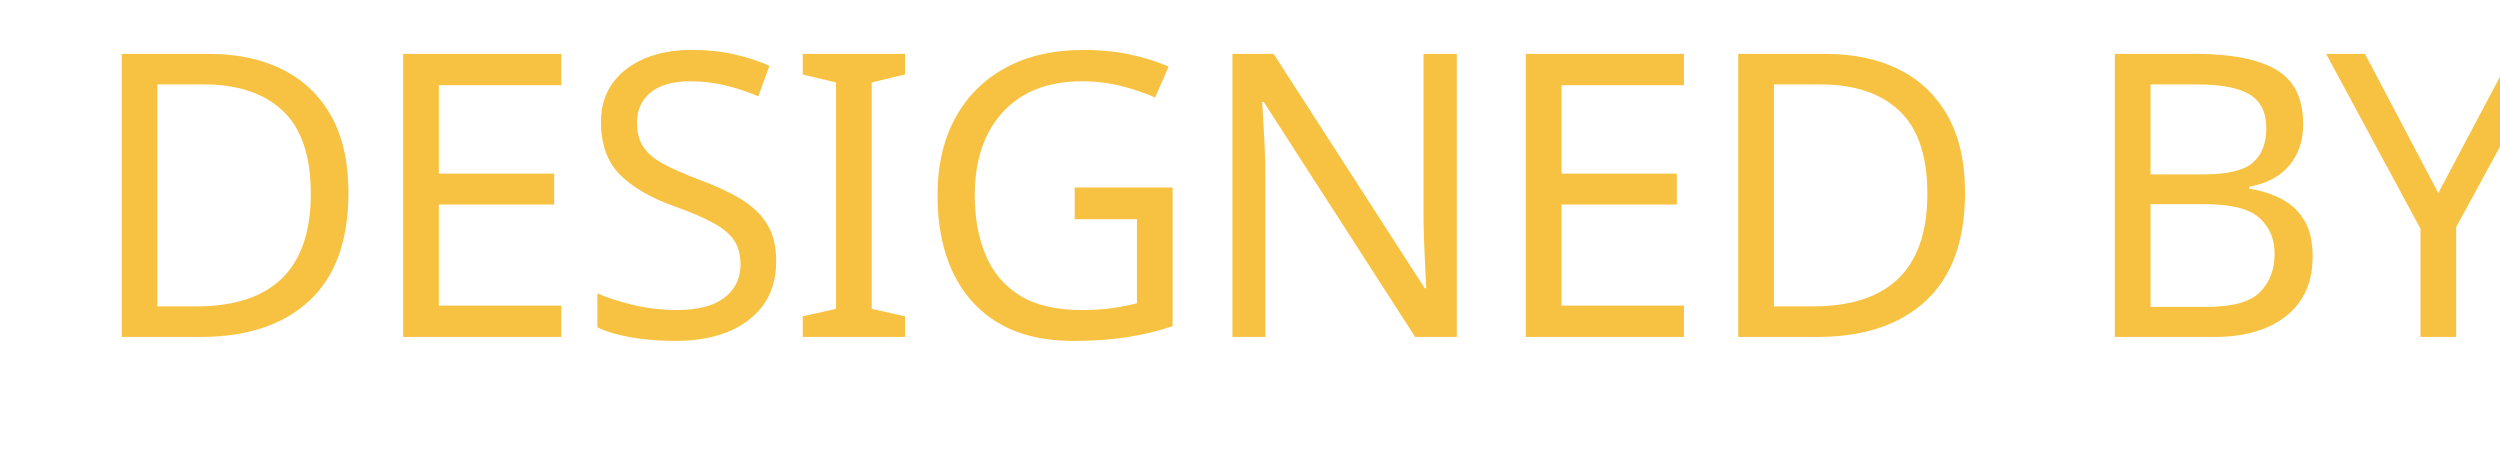
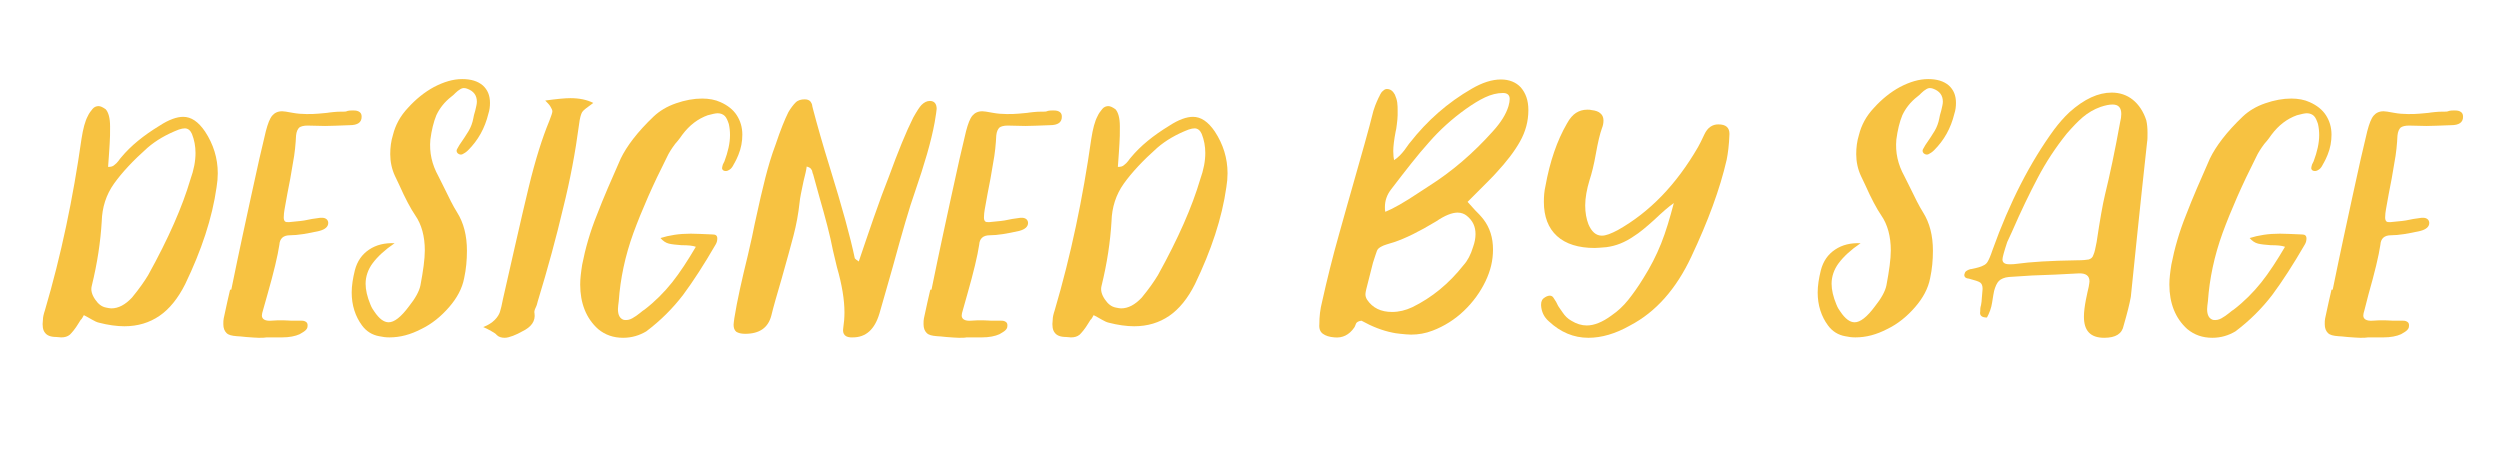
- <svg xmlns="http://www.w3.org/2000/svg" id="Layer_1" data-name="Layer 1" width="8.74in" height="1.64in" viewBox="0 0 629.09 118.34">
-   <defs>
-     <style>
-       .cls-1 {
-         font-size: 100px;
-         fill: #f7c241;
-         font-family: Jasmine-Regular, Jasmine;
-         letter-spacing: -0.02em;
-       }
-     </style>
-   </defs>
-   <text class="cls-1" transform="translate(20.21 85)">DESIGNED BY SAGE</text>
+ <svg xmlns="http://www.w3.org/2000/svg" version="1.1" id="Layer_1" x="0px" y="0px" width="629.1px" height="118.3px" viewBox="0 0 629.1 118.3" style="enable-background:new 0 0 629.1 118.3;" xml:space="preserve">
+   <style type="text/css">
+ 	.st0{fill:#F7C241;}
+ </style>
+   <g>
+     <path class="st0" d="M11.3,83.7c-0.5-0.6-0.7-1.7-0.5-3.2c0-0.7,0.2-1.5,0.5-2.4c4.1-13.9,7.1-28.3,9.2-43.1   c0.4-2.6,0.9-4.5,1.6-5.8c0.3-0.7,0.8-1.3,1.2-1.8s1-0.7,1.5-0.7c0.5,0,1.1,0.3,1.8,0.8c0.7,0.8,1.1,2.2,1.1,4.3   c0,1.7,0,3.1-0.1,4.3c-0.1,1.2-0.1,2.2-0.2,3.1l-0.2,2.8c0.7,0,1.2-0.1,1.6-0.5c0.4-0.3,0.7-0.6,1-1c0.3-0.4,0.5-0.7,0.7-0.9   c2.4-2.9,5.6-5.5,9.7-8c2.3-1.5,4.3-2.2,5.9-2.2c2,0,3.8,1.2,5.5,3.7c2.1,3.2,3.2,6.7,3.2,10.5c0,1.1-0.1,2.3-0.3,3.5   c-1.1,7.8-3.8,15.9-7.9,24.4c-1.8,3.6-4,6.3-6.5,8c-2.5,1.7-5.4,2.6-8.8,2.6c-1.9,0-4.1-0.3-6.4-0.9c-0.5-0.1-1.1-0.4-1.8-0.8   c-0.7-0.4-1.4-0.8-2-1.1c-0.3,0.5-0.5,1-0.8,1.2c-0.2,0.3-0.4,0.6-0.5,0.8c-0.9,1.5-1.7,2.4-2.2,2.9c-0.6,0.5-1.3,0.7-2.2,0.7   l-1.2-0.1C12.7,84.8,11.8,84.4,11.3,83.7z M28,77.6c1.8,0,3.5-0.9,5.2-2.7c1.9-2.3,3.2-4.2,4.1-5.7c5.1-9.2,8.6-17.2,10.6-24   c0.9-2.5,1.3-4.7,1.3-6.7c0-1.7-0.3-3.3-0.9-4.8c-0.4-0.9-1-1.4-1.8-1.4c-0.4,0-0.9,0.1-1.5,0.3c-3.1,1.2-5.7,2.7-7.9,4.6   c-3.6,3.2-6.4,6.2-8.4,9c-2,2.8-3,6-3.1,9.5c-0.3,5.1-1.1,10.5-2.5,16.2c-0.3,1.1,0,2.2,0.8,3.4c0.8,1.2,1.7,1.9,2.8,2.1   C27.2,77.5,27.7,77.6,28,77.6z" />
+     <path class="st0" d="M65.1,85c-0.7,0-1.7-0.1-3.2-0.2c-1.1-0.1-1.8-0.2-2.3-0.2c-1.3-0.1-2.1-0.3-2.6-0.8s-0.8-1.2-0.8-2.2   c0-0.6,0-1.1,0.1-1.5c0.7-3.2,1.2-5.6,1.6-7.2h0.3c2.1-10.3,3.8-18,4.9-23.1c1.6-7.5,2.9-13.1,3.8-16.8c0.5-1.9,1-3.2,1.6-3.9   c0.6-0.7,1.4-1.1,2.5-1.1c0.3,0,1.2,0.1,2.7,0.4c1.1,0.2,2.3,0.3,3.4,0.3c1.1,0,2.1,0,3-0.1c0.8-0.1,1.5-0.1,2.2-0.2   c0.4-0.1,0.9-0.1,1.6-0.2c0.7-0.1,1.5-0.1,2.4-0.1c0.4,0,0.8,0,1.2-0.2c0.4-0.1,0.8-0.1,1.2-0.1H89c0.6,0,1.1,0.1,1.5,0.4   c0.4,0.3,0.5,0.7,0.5,1.2c0,1.4-1,2.1-3,2.1c-2.8,0.1-4.9,0.2-6.2,0.2l-4.4-0.1c-1,0-1.7,0.2-2.1,0.5c-0.4,0.4-0.7,1-0.8,2   c-0.1,2.1-0.3,4.4-0.8,7c-0.4,2.6-0.9,5.2-1.4,7.7l-0.7,3.9c-0.1,0.6-0.2,1.3-0.2,2c0,0.5,0.1,0.8,0.3,1c0.2,0.2,0.5,0.2,1,0.2   l2-0.2c1.3-0.1,2.5-0.3,3.8-0.6l2.1-0.3H81c0.5,0,0.8,0.1,1.1,0.3c0.3,0.2,0.5,0.6,0.5,1c0,0.9-0.7,1.6-2.2,2   c-3.1,0.7-5.5,1.1-7.4,1.1c-1.7,0-2.6,0.8-2.7,2.4c-0.4,2.7-1.4,6.9-3,12.5L66.2,78c-0.2,0.6-0.3,1.1-0.3,1.4   c0,0.9,0.8,1.4,2.3,1.3c1.1-0.1,2.1-0.1,3-0.1c0.9,0,1.6,0.1,2.2,0.1h2.5c0.5,0,0.8,0.1,1.1,0.3c0.3,0.2,0.4,0.5,0.4,0.8V82   c0,0.5-0.2,0.8-0.5,1.1c-0.3,0.3-0.8,0.6-1.5,1c-1.1,0.5-2.6,0.8-4.4,0.8c-0.5,0-1,0-1.7,0c-0.6,0-1.4,0-2.2,0   C66.6,85,66,85,65.1,85z" />
+     <path class="st0" d="M91.1,81.9c-1.7-2.3-2.6-5.1-2.6-8.3c0-1.7,0.3-3.6,0.8-5.6c0.6-2.3,1.8-4,3.6-5.2s3.9-1.7,6.4-1.6   c-2.5,1.7-4.3,3.4-5.5,5c-1.2,1.6-1.8,3.4-1.8,5.2c0,1.5,0.4,3.3,1.2,5.2c0.3,0.8,0.7,1.4,1,1.8c1.2,1.8,2.4,2.7,3.6,2.7   c1.4,0,3.1-1.3,5.1-4c1.6-2,2.6-3.8,2.9-5.3c0.7-3.7,1.1-6.6,1.1-8.8c0-3.5-0.8-6.5-2.4-8.8c-1.1-1.6-2.5-4.2-4.1-7.8l-1-2.1   c-0.8-1.7-1.2-3.6-1.2-5.5c0-1.7,0.2-3.3,0.7-4.9c0.6-2.4,1.8-4.7,3.8-6.8c1.9-2.1,4.1-3.9,6.5-5.2c2.5-1.3,4.8-2,7.1-2   c2.2,0,3.9,0.5,5.2,1.6c1.2,1.1,1.8,2.5,1.8,4.4c0,0.9-0.1,1.8-0.4,2.7c-0.9,3.7-2.6,6.7-5.1,9.2c-0.5,0.5-1,0.8-1.4,1   c-0.4,0.2-0.8,0.1-1.2-0.2c-0.2-0.2-0.3-0.4-0.3-0.6c0-0.3,0.1-0.5,0.3-0.8s0.3-0.5,0.4-0.7c0.9-1.3,1.7-2.5,2.3-3.5   c0.6-1,1-2.1,1.2-3.2c0.1-0.5,0.2-1.1,0.5-2c0.2-0.9,0.4-1.6,0.4-2.2c0-1.6-0.8-2.7-2.5-3.3c-0.6-0.2-1.1-0.2-1.6,0.1   c-0.5,0.3-0.9,0.6-1.3,1c-0.4,0.4-0.7,0.7-1,0.9c-1.8,1.4-3,3-3.8,4.7c-0.7,1.7-1.2,3.8-1.5,6.1c-0.3,3.3,0.4,6.3,2,9.2l1.2,2.4   c1.5,3.1,2.6,5.3,3.5,6.7c1.7,2.7,2.5,5.9,2.5,9.7c0,2.3-0.2,4.6-0.7,6.9c-0.5,2.6-1.8,5-3.8,7.3c-2,2.3-4.3,4.2-7,5.5   c-2.7,1.4-5.3,2.1-8,2.1c-0.9,0-1.7-0.1-2.6-0.3C93.7,84.3,92.2,83.4,91.1,81.9z" />
+     <path class="st0" d="M123.6,83.3c-0.7-0.4-1.3-0.7-2-1c1.3-0.5,2.2-1.1,2.9-1.8c0.7-0.7,1.1-1.4,1.3-2c0.2-0.6,0.5-1.8,0.8-3.4   l3-13.2c1.5-6.5,2.6-11.4,3.4-14.6c1.7-7.1,3.5-12.7,5.2-16.8c0.5-1.3,0.8-2.1,0.8-2.5c0-0.3-0.2-0.7-0.5-1.2   c-0.3-0.5-0.8-1-1.3-1.5c2.9-0.4,5-0.6,6.3-0.6c2.3,0,4.2,0.4,5.8,1.2c-1.5,1.1-2.5,1.8-2.8,2.3c-0.3,0.5-0.6,1.5-0.8,3.2   c-0.9,6.8-2.2,13.8-4,21c-1.7,7.2-3.8,15-6.4,23.5c-0.1,0.4-0.2,0.9-0.5,1.5c-0.3,0.6-0.4,1.1-0.3,1.4c0.3,2-0.8,3.5-3.1,4.6   c-0.7,0.4-1.5,0.8-2.3,1.1c-0.8,0.3-1.5,0.5-2.1,0.5c-0.8,0-1.5-0.2-2-0.7C124.8,84,124.3,83.7,123.6,83.3z" />
+     <path class="st0" d="M156.8,85c-2.4,0-4.5-0.7-6.3-2.2c-3-2.7-4.5-6.5-4.5-11.2c0-1.5,0.2-3.1,0.5-5c0.8-4.1,2-8.3,3.7-12.5   c1.6-4.2,3.7-9,6-14.2c1.5-3.1,4.2-6.7,8.3-10.6c1.5-1.4,3.3-2.5,5.6-3.3c2.3-0.8,4.5-1.2,6.6-1.2c1.7,0,3.3,0.3,4.6,0.9   c1.8,0.8,3.2,1.9,4.1,3.3c0.9,1.4,1.4,3,1.4,4.9c0,1.7-0.3,3.4-1,5.1c-0.3,0.7-0.6,1.4-0.9,1.9c-0.1,0.1-0.2,0.4-0.5,0.9   c-0.3,0.5-0.6,0.8-1,1c-0.3,0.2-0.7,0.3-1.1,0.2c-0.4-0.1-0.6-0.4-0.6-0.7c0-0.2,0.1-0.5,0.2-0.9c0.2-0.4,0.3-0.6,0.4-0.8   c0.9-2.4,1.4-4.6,1.4-6.6c0-1-0.1-1.9-0.3-2.8c-0.3-0.9-0.6-1.6-1-2c-0.4-0.4-1-0.7-1.8-0.7c-0.5,0-1.4,0.2-2.5,0.5   c-2.5,0.9-4.6,2.5-6.4,4.9c-0.3,0.4-0.8,1.2-1.8,2.3c-0.9,1.2-1.6,2.3-2.1,3.4c-3.5,6.9-6.3,13.3-8.4,19   c-2.1,5.8-3.3,11.5-3.7,17.2c-0.1,0.8-0.2,1.5-0.2,2c0,1.5,0.5,2.4,1.5,2.7c0.7,0.1,1.4,0,2.1-0.4c0.7-0.4,1.3-0.8,1.9-1.3   c0.6-0.5,1-0.8,1.2-0.9c2.6-2,4.9-4.3,6.9-6.8s4-5.6,6-9c-0.8-0.3-2-0.4-3.6-0.4c-1.3-0.1-2.4-0.2-3.2-0.4   c-0.8-0.2-1.5-0.7-2.1-1.4c2.2-0.7,4.7-1.1,7.6-1.1c1.2,0,3.1,0.1,5.6,0.2c0.7,0,1.1,0.3,1.1,1c0,0.5-0.1,1-0.4,1.5   c-2.9,5-5.6,9.2-8.2,12.7c-2.6,3.4-5.7,6.5-9.3,9.2C160.9,84.4,159,85,156.8,85z" />
+     <path class="st0" d="M212.2,82.5c0.2-1.3,0.3-2.6,0.3-3.9c0-3.1-0.6-6.9-1.9-11.4l-1-4.2c-0.7-3.7-1.9-8.2-3.4-13.4l-1.6-5.8   c-0.1-0.1-0.1-0.3-0.2-0.6c0-0.3-0.2-0.5-0.4-0.8c-0.2-0.2-0.6-0.4-1-0.5c-0.1,0.9-0.4,2.1-0.8,3.7c-0.5,2.4-0.9,4.2-1,5.4   c-0.3,2.8-0.8,5.5-1.5,8.2c-0.7,2.7-1.7,6.3-3,10.9c-1.2,4.1-2.1,7.2-2.6,9.3c-0.8,3.1-3,4.6-6.6,4.6c-1,0-1.7-0.2-2.2-0.5   c-0.5-0.4-0.7-1-0.7-1.8c0-0.3,0.1-0.9,0.2-1.7c0.7-4.4,1.9-9.7,3.4-15.8c0.8-3.5,1.4-6.1,1.7-7.8c1.1-5.1,2-9,2.7-11.7   c0.7-2.7,1.5-5.5,2.6-8.4c1.2-3.6,2.3-6.3,3.2-8.1c0.6-1,1.2-1.8,1.8-2.4c0.6-0.6,1.4-0.8,2.3-0.8c0.7,0,1.1,0.2,1.4,0.5   c0.3,0.4,0.5,0.8,0.5,1.2c0.1,0.4,0.2,0.7,0.2,0.8c1,3.8,2.4,8.8,4.3,14.9c3,9.7,5.1,17.3,6.2,22.6c0.1,0.1,0.2,0.2,0.3,0.3   c0.2,0.1,0.4,0.3,0.7,0.5l1.8-5.3c1.3-3.8,2.6-7.6,4-11.4l1.8-4.7c2.3-6.3,4.3-11.2,6.1-14.8c0.9-1.6,1.6-2.7,2.1-3.2   c0.7-0.7,1.4-1,2.1-1c1.1,0,1.7,0.7,1.7,2c0,0.4-0.2,1.5-0.5,3.4c-0.9,4.9-2.6,10.6-4.9,17.3c-1.5,4.2-3.3,10.5-5.6,18.9   c-1.3,4.5-2.4,8.5-3.4,11.9c-1.2,4-3.4,6-6.7,6C212.8,85,211.9,84.2,212.2,82.5z" />
+     <path class="st0" d="M241.3,85c-0.7,0-1.7-0.1-3.2-0.2c-1.1-0.1-1.8-0.2-2.3-0.2c-1.3-0.1-2.1-0.3-2.6-0.8s-0.8-1.2-0.8-2.2   c0-0.6,0-1.1,0.1-1.5c0.7-3.2,1.2-5.6,1.6-7.2h0.3c2.1-10.3,3.8-18,4.9-23.1c1.6-7.5,2.9-13.1,3.8-16.8c0.5-1.9,1-3.2,1.6-3.9   c0.6-0.7,1.4-1.1,2.5-1.1c0.3,0,1.2,0.1,2.7,0.4c1.1,0.2,2.3,0.3,3.4,0.3c1.1,0,2.1,0,3-0.1c0.8-0.1,1.5-0.1,2.2-0.2   c0.4-0.1,0.9-0.1,1.6-0.2c0.7-0.1,1.5-0.1,2.4-0.1c0.4,0,0.8,0,1.2-0.2c0.4-0.1,0.8-0.1,1.2-0.1h0.3c0.6,0,1.1,0.1,1.5,0.4   c0.4,0.3,0.5,0.7,0.5,1.2c0,1.4-1,2.1-3,2.1c-2.8,0.1-4.9,0.2-6.2,0.2l-4.4-0.1c-1,0-1.7,0.2-2.1,0.5c-0.4,0.4-0.7,1-0.8,2   c-0.1,2.1-0.3,4.4-0.8,7c-0.4,2.6-0.9,5.2-1.4,7.7l-0.7,3.9c-0.1,0.6-0.2,1.3-0.2,2c0,0.5,0.1,0.8,0.3,1c0.2,0.2,0.5,0.2,1,0.2   l2-0.2c1.3-0.1,2.5-0.3,3.8-0.6l2.1-0.3h0.3c0.5,0,0.8,0.1,1.1,0.3c0.3,0.2,0.5,0.6,0.5,1c0,0.9-0.7,1.6-2.2,2   c-3.1,0.7-5.5,1.1-7.4,1.1c-1.7,0-2.6,0.8-2.7,2.4c-0.4,2.7-1.4,6.9-3,12.5l-1.1,3.9c-0.2,0.6-0.3,1.1-0.3,1.4   c0,0.9,0.8,1.4,2.3,1.3c1.1-0.1,2.1-0.1,3-0.1c0.9,0,1.6,0.1,2.2,0.1h2.5c0.5,0,0.8,0.1,1.1,0.3c0.3,0.2,0.4,0.5,0.4,0.8V82   c0,0.5-0.2,0.8-0.5,1.1c-0.3,0.3-0.8,0.6-1.5,1c-1.1,0.5-2.6,0.8-4.4,0.8c-0.5,0-1,0-1.7,0c-0.6,0-1.4,0-2.2,0   C242.8,85,242.2,85,241.3,85z" />
+     <path class="st0" d="M265.4,83.7c-0.5-0.6-0.7-1.7-0.5-3.2c0-0.7,0.2-1.5,0.5-2.4c4.1-13.9,7.1-28.3,9.2-43.1   c0.4-2.6,0.9-4.5,1.6-5.8c0.3-0.7,0.8-1.3,1.2-1.8s1-0.7,1.5-0.7c0.5,0,1.1,0.3,1.8,0.8c0.7,0.8,1.1,2.2,1.1,4.3   c0,1.7,0,3.1-0.1,4.3c-0.1,1.2-0.1,2.2-0.2,3.1l-0.2,2.8c0.7,0,1.2-0.1,1.6-0.5c0.4-0.3,0.7-0.6,1-1c0.3-0.4,0.5-0.7,0.7-0.9   c2.4-2.9,5.6-5.5,9.7-8c2.3-1.5,4.3-2.2,5.9-2.2c2,0,3.8,1.2,5.5,3.7c2.1,3.2,3.2,6.7,3.2,10.5c0,1.1-0.1,2.3-0.3,3.5   c-1.1,7.8-3.8,15.9-7.9,24.4c-1.8,3.6-4,6.3-6.5,8c-2.5,1.7-5.4,2.6-8.8,2.6c-1.9,0-4.1-0.3-6.4-0.9c-0.5-0.1-1.1-0.4-1.8-0.8   c-0.7-0.4-1.4-0.8-2-1.1c-0.3,0.5-0.5,1-0.8,1.2c-0.2,0.3-0.4,0.6-0.5,0.8c-0.9,1.5-1.7,2.4-2.2,2.9c-0.6,0.5-1.3,0.7-2.2,0.7   l-1.2-0.1C266.8,84.8,265.9,84.4,265.4,83.7z M282.1,77.6c1.8,0,3.5-0.9,5.2-2.7c1.9-2.3,3.2-4.2,4.1-5.7c5.1-9.2,8.6-17.2,10.6-24   c0.9-2.5,1.3-4.7,1.3-6.7c0-1.7-0.3-3.3-0.9-4.8c-0.4-0.9-1-1.4-1.8-1.4c-0.4,0-0.9,0.1-1.5,0.3c-3.1,1.2-5.7,2.7-7.9,4.6   c-3.6,3.2-6.4,6.2-8.4,9c-2,2.8-3,6-3.1,9.5c-0.3,5.1-1.1,10.5-2.5,16.2c-0.3,1.1,0,2.2,0.8,3.4c0.8,1.2,1.7,1.9,2.8,2.1   C281.3,77.5,281.8,77.6,282.1,77.6z" />
+     <path class="st0" d="M332.9,84c-0.7-0.5-1-1.3-0.9-2.4c0-1.9,0.2-3.8,0.7-5.7c1.2-5.4,2.6-11.1,4.3-17.1c1.7-6,2.7-9.7,3.1-11   c2.5-8.8,4.4-15.4,5.5-19.9c0.2-0.7,0.6-1.8,1.3-3.3c0.1-0.1,0.2-0.4,0.4-0.8c0.2-0.4,0.4-0.7,0.8-1c0.3-0.3,0.6-0.4,0.9-0.4   c0.9,0,1.5,0.5,2,1.4c0.3,0.7,0.5,1.3,0.6,2c0.1,0.7,0.1,1.4,0.1,2c0,0.6,0,1,0,1.2c0,0.7-0.1,1.4-0.2,2.3   c-0.1,0.9-0.2,1.5-0.3,1.8c-0.4,2.1-0.6,3.8-0.6,4.9c0,1,0.1,1.8,0.2,2.3c1.1-0.7,1.9-1.6,2.6-2.5c0.7-0.9,1.1-1.6,1.4-1.9   c4.3-5.5,9.5-10.1,15.6-13.6c2.6-1.5,5-2.3,7.3-2.3c2.1,0,3.8,0.7,5,2c1.2,1.4,1.9,3.2,1.9,5.7c0,2.8-0.7,5.4-2.1,7.9   c-1.4,2.5-3.4,5.1-6,7.9c-0.5,0.6-2.2,2.3-5.1,5.2l-2.1,2.1l1.9,2.1c0.7,0.7,1.4,1.4,2.1,2.3c1.6,2.1,2.4,4.6,2.4,7.6   c0,2.7-0.6,5.3-1.9,8c-1.3,2.7-3.1,5.2-5.4,7.4c-2.3,2.2-5,3.9-7.9,5c-1.8,0.7-3.6,1-5.4,1c-0.8,0-1.7-0.1-2.7-0.2   c-1-0.1-1.6-0.2-2-0.3c-2.5-0.5-5.1-1.5-7.8-3c-0.7,0.1-1.2,0.3-1.4,0.8s-0.3,0.8-0.4,0.9c-1.3,1.9-3,2.7-5,2.5   C334.5,84.8,333.6,84.5,332.9,84z M368.3,66.7c1-1.1,1.8-2.6,2.4-4.6c0.4-1.1,0.6-2.2,0.6-3.2c0-1.9-0.7-3.4-2.2-4.6   c-0.6-0.5-1.4-0.8-2.3-0.8c-1.4,0-3.2,0.7-5.4,2.2c-4.3,2.6-7.8,4.3-10.5,5.2c-1.6,0.5-2.7,0.8-3.2,1.1c-0.6,0.3-1,0.6-1.2,1.1   c-0.2,0.5-0.5,1.5-1,3l-1.7,6.7c-0.1,0.5-0.2,0.9-0.2,1.2c0,0.5,0.1,0.9,0.4,1.4c1.4,2.1,3.5,3.1,6.3,3.1c1.7,0,3.4-0.4,5.1-1.2   C360.3,74.9,364.6,71.4,368.3,66.7z M357,48.5l2.6-1.7c5.7-3.6,11.1-8.2,16.1-13.8c2-2.2,3.3-4.3,3.9-6.3c0.2-0.7,0.3-1.3,0.3-1.8   c0-1-0.6-1.5-1.7-1.5c-1.5,0-3,0.4-4.5,1.1c-1.5,0.7-3.1,1.7-4.8,2.9c-3.5,2.5-6.6,5.3-9.3,8.4c-2.8,3.1-5.9,7.1-9.5,11.8   c-1.1,1.4-1.6,2.9-1.6,4.5c0,0.5,0,0.9,0.1,1.2C350.6,52.5,353.4,50.9,357,48.5z" />
+     <path class="st0" d="M399.7,85c-3.7,0-7-1.4-9.9-4.1c-1.3-1.1-1.9-2.5-2-4v-0.3c0-0.8,0.3-1.4,1-1.8c0.5-0.3,0.9-0.4,1.2-0.4   c0.4,0,0.7,0.2,0.9,0.5c0.2,0.3,0.4,0.6,0.7,1.1c0.2,0.4,0.4,0.8,0.5,1c0.1,0.2,0.5,0.7,1.1,1.6c0.6,0.9,1.3,1.6,2.2,2.1   c1.3,0.8,2.6,1.2,3.9,1.2c1.8,0,3.9-0.8,6.2-2.5c1.6-1.1,3-2.4,4.2-3.9c1.2-1.5,2.5-3.3,3.9-5.6c1.7-2.7,3.2-5.6,4.4-8.6   c1.2-3,2.2-6.4,3.2-10.2c-1.3,0.9-2.9,2.3-4.9,4.2c-2.1,1.9-3.8,3.3-5.1,4.1c-2.3,1.6-4.6,2.5-7,2.8c-1.3,0.1-2.3,0.2-2.9,0.2   c-4.1,0-7.3-1-9.5-3s-3.3-4.9-3.3-8.6c0-1.4,0.1-2.7,0.4-4c1.1-6.1,2.9-11.4,5.4-15.7c0.7-1.3,1.5-2.2,2.3-2.7   c0.8-0.5,1.7-0.8,2.8-0.8c0.5,0,0.8,0,1.1,0.1c1,0.1,1.8,0.4,2.2,0.8c0.5,0.4,0.8,1,0.8,1.8c0,0.6-0.1,1.3-0.4,2   c-0.5,1.4-1,3.5-1.5,6.3c-0.5,2.9-1.1,5.2-1.6,6.7c-0.7,2.3-1.1,4.5-1.1,6.4c0,1.8,0.3,3.4,0.8,4.7c0.8,1.9,1.9,2.9,3.4,2.9   c1,0,2.3-0.5,4-1.4c8-4.5,14.7-11.4,20.2-20.9c0.4-0.7,0.9-1.7,1.6-3.2c0.8-1.7,2-2.5,3.5-2.5c1.9,0,2.8,0.8,2.8,2.4   c-0.1,2.9-0.4,5-0.7,6.5c-1.7,7.4-4.7,15.5-8.9,24.4c-3.8,8.1-8.9,13.9-15.4,17.3C406.5,84,403,85,399.7,85z" />
+     <path class="st0" d="M460,81.9c-1.7-2.3-2.6-5.1-2.6-8.3c0-1.7,0.3-3.6,0.8-5.6c0.6-2.3,1.8-4,3.6-5.2s3.9-1.7,6.4-1.6   c-2.5,1.7-4.3,3.4-5.5,5c-1.2,1.6-1.8,3.4-1.8,5.2c0,1.5,0.4,3.3,1.2,5.2c0.3,0.8,0.7,1.4,1,1.8c1.2,1.8,2.4,2.7,3.6,2.7   c1.4,0,3.1-1.3,5.1-4c1.6-2,2.6-3.8,2.9-5.3c0.7-3.7,1.1-6.6,1.1-8.8c0-3.5-0.8-6.5-2.4-8.8c-1.1-1.6-2.5-4.2-4.1-7.8l-1-2.1   c-0.8-1.7-1.2-3.6-1.2-5.5c0-1.7,0.2-3.3,0.7-4.9c0.6-2.4,1.8-4.7,3.8-6.8c1.9-2.1,4.1-3.9,6.5-5.2c2.5-1.3,4.8-2,7.1-2   c2.2,0,3.9,0.5,5.2,1.6c1.2,1.1,1.8,2.5,1.8,4.4c0,0.9-0.1,1.8-0.4,2.7c-0.9,3.7-2.6,6.7-5.1,9.2c-0.5,0.5-1,0.8-1.4,1   c-0.4,0.2-0.8,0.1-1.2-0.2c-0.2-0.2-0.3-0.4-0.3-0.6c0-0.3,0.1-0.5,0.3-0.8s0.3-0.5,0.4-0.7c0.9-1.3,1.7-2.5,2.3-3.5   c0.6-1,1-2.1,1.2-3.2c0.1-0.5,0.2-1.1,0.5-2c0.2-0.9,0.4-1.6,0.4-2.2c0-1.6-0.8-2.7-2.5-3.3c-0.6-0.2-1.1-0.2-1.6,0.1   c-0.5,0.3-0.9,0.6-1.3,1c-0.4,0.4-0.7,0.7-1,0.9c-1.8,1.4-3,3-3.8,4.7c-0.7,1.7-1.2,3.8-1.5,6.1c-0.3,3.3,0.4,6.3,2,9.2l1.2,2.4   c1.5,3.1,2.6,5.3,3.5,6.7c1.7,2.7,2.5,5.9,2.5,9.7c0,2.3-0.2,4.6-0.7,6.9c-0.5,2.6-1.8,5-3.8,7.3c-2,2.3-4.3,4.2-7,5.5   c-2.7,1.4-5.3,2.1-8,2.1c-0.9,0-1.7-0.1-2.6-0.3C462.6,84.3,461.1,83.4,460,81.9z" />
+     <path class="st0" d="M524.4,79.7c0-1.3,0.2-2.7,0.5-4.3c0.3-1.6,0.6-2.7,0.7-3.2c0.1-0.7,0.2-1.1,0.2-1.4c0-1.4-0.9-2.1-2.8-2   l-5.8,0.3c-3.9,0.1-7.8,0.3-11.7,0.6c-1.1,0.1-2,0.5-2.5,1c-0.5,0.5-0.9,1.4-1.2,2.5c-0.1,0.5-0.3,1.5-0.5,2.9   c-0.2,1.4-0.7,2.7-1.3,3.8c-1.3,0-1.9-0.5-1.7-1.5c0-0.5,0-1,0.2-1.6c0.1-0.6,0.2-1.2,0.2-1.7l0.2-2.4c0-0.8-0.2-1.3-0.6-1.6   c-0.4-0.3-1.4-0.6-2.9-1c-0.1,0-0.2,0-0.5-0.1c-0.3-0.1-0.4-0.2-0.5-0.4c-0.1-0.1-0.1-0.3-0.1-0.5c0.1-0.4,0.2-0.7,0.5-0.9   c0.3-0.2,0.5-0.3,0.8-0.4c0.3-0.1,0.4-0.1,0.5-0.1c1.5-0.3,2.5-0.6,3-0.9c0.5-0.2,0.9-0.6,1.1-1c0.3-0.5,0.7-1.4,1.2-2.9   c4.3-12,9.5-22.1,15.5-30.3c1.2-1.6,2.5-3.1,3.9-4.4c3.7-3.3,7.2-4.9,10.6-4.9c2,0,3.8,0.6,5.3,1.8c1.5,1.2,2.7,3,3.4,5.2   c0.2,0.9,0.3,1.9,0.3,3.1c0,1,0,1.8-0.1,2.3c-1.9,17.3-3.2,30.3-4.1,39c-0.3,1.7-0.9,4.1-1.8,7.2c-0.4,2.1-2,3.1-4.9,3.1   C526,85,524.4,83.2,524.4,79.7z M522.6,65.5c1.5,0,2.5-0.1,3-0.2c0.6-0.2,1-0.5,1.2-1.2c0.3-0.6,0.5-1.7,0.8-3.2   c0.8-5.4,1.5-9.4,2.1-11.9c1.2-4.9,2.5-11,3.8-18.2c0.2-0.8,0.3-1.5,0.3-2.1c0-1.6-0.7-2.4-2.2-2.4c-0.8,0-1.8,0.2-3,0.6   c-1.7,0.6-3.2,1.5-4.5,2.6c-1.3,1.1-2.6,2.5-4,4.1c-2.9,3.6-5.3,7.3-7.3,11.1c-2,3.8-4.2,8.3-6.5,13.6l-1.2,2.6   c-0.8,2.4-1.2,3.9-1.2,4.4c0,0.8,0.6,1.2,1.7,1.2c0.7,0,1.3,0,1.8-0.1C511,65.9,516,65.6,522.6,65.5z" />
+     <path class="st0" d="M556.7,85c-2.4,0-4.5-0.7-6.3-2.2c-3-2.7-4.5-6.5-4.5-11.2c0-1.5,0.2-3.1,0.5-5c0.8-4.1,2-8.3,3.7-12.5   c1.6-4.2,3.7-9,6-14.2c1.5-3.1,4.2-6.7,8.3-10.6c1.5-1.4,3.3-2.5,5.6-3.3c2.3-0.8,4.5-1.2,6.6-1.2c1.7,0,3.3,0.3,4.6,0.9   c1.8,0.8,3.2,1.9,4.1,3.3c0.9,1.4,1.4,3,1.4,4.9c0,1.7-0.3,3.4-1,5.1c-0.3,0.7-0.6,1.4-0.9,1.9c-0.1,0.1-0.2,0.4-0.5,0.9   c-0.3,0.5-0.6,0.8-1,1c-0.3,0.2-0.7,0.3-1.1,0.2c-0.4-0.1-0.6-0.4-0.6-0.7c0-0.2,0.1-0.5,0.2-0.9c0.2-0.4,0.3-0.6,0.4-0.8   c0.9-2.4,1.4-4.6,1.4-6.6c0-1-0.1-1.9-0.3-2.8c-0.3-0.9-0.6-1.6-1-2c-0.4-0.4-1-0.7-1.8-0.7c-0.5,0-1.4,0.2-2.5,0.5   c-2.5,0.9-4.6,2.5-6.4,4.9c-0.3,0.4-0.8,1.2-1.8,2.3c-0.9,1.2-1.6,2.3-2.1,3.4c-3.5,6.9-6.3,13.3-8.4,19   c-2.1,5.8-3.3,11.5-3.7,17.2c-0.1,0.8-0.2,1.5-0.2,2c0,1.5,0.5,2.4,1.5,2.7c0.7,0.1,1.4,0,2.1-0.4c0.7-0.4,1.3-0.8,1.9-1.3   c0.6-0.5,1-0.8,1.2-0.9c2.6-2,4.9-4.3,6.9-6.8s4-5.6,6-9c-0.8-0.3-2-0.4-3.6-0.4c-1.3-0.1-2.4-0.2-3.2-0.4   c-0.8-0.2-1.5-0.7-2.1-1.4c2.2-0.7,4.7-1.1,7.6-1.1c1.2,0,3.1,0.1,5.6,0.2c0.7,0,1.1,0.3,1.1,1c0,0.5-0.1,1-0.4,1.5   c-2.9,5-5.6,9.2-8.2,12.7c-2.6,3.4-5.7,6.5-9.3,9.2C560.8,84.4,558.9,85,556.7,85z" />
+     <path class="st0" d="M593.9,85c-0.7,0-1.7-0.1-3.2-0.2c-1.1-0.1-1.8-0.2-2.3-0.2c-1.3-0.1-2.1-0.3-2.6-0.8s-0.8-1.2-0.8-2.2   c0-0.6,0-1.1,0.1-1.5c0.7-3.2,1.2-5.6,1.6-7.2h0.3c2.1-10.3,3.8-18,4.9-23.1c1.6-7.5,2.9-13.1,3.8-16.8c0.5-1.9,1-3.2,1.6-3.9   c0.6-0.7,1.4-1.1,2.5-1.1c0.3,0,1.2,0.1,2.7,0.4c1.1,0.2,2.3,0.3,3.4,0.3c1.1,0,2.1,0,3-0.1c0.8-0.1,1.5-0.1,2.2-0.2   c0.4-0.1,0.9-0.1,1.6-0.2c0.7-0.1,1.5-0.1,2.4-0.1c0.4,0,0.8,0,1.2-0.2c0.4-0.1,0.8-0.1,1.2-0.1h0.3c0.6,0,1.1,0.1,1.5,0.4   c0.4,0.3,0.5,0.7,0.5,1.2c0,1.4-1,2.1-3,2.1c-2.8,0.1-4.9,0.2-6.2,0.2l-4.4-0.1c-1,0-1.7,0.2-2.1,0.5c-0.4,0.4-0.7,1-0.8,2   c-0.1,2.1-0.3,4.4-0.8,7c-0.4,2.6-0.9,5.2-1.4,7.7l-0.7,3.9c-0.1,0.6-0.2,1.3-0.2,2c0,0.5,0.1,0.8,0.3,1c0.2,0.2,0.5,0.2,1,0.2   l2-0.2c1.3-0.1,2.5-0.3,3.8-0.6l2.1-0.3h0.3c0.5,0,0.8,0.1,1.1,0.3c0.3,0.2,0.5,0.6,0.5,1c0,0.9-0.7,1.6-2.2,2   c-3.1,0.7-5.5,1.1-7.4,1.1c-1.7,0-2.6,0.8-2.7,2.4c-0.4,2.7-1.4,6.9-3,12.5L595,78c-0.2,0.6-0.3,1.1-0.3,1.4c0,0.9,0.8,1.4,2.3,1.3   c1.1-0.1,2.1-0.1,3-0.1c0.9,0,1.6,0.1,2.2,0.1h2.5c0.5,0,0.8,0.1,1.1,0.3c0.3,0.2,0.4,0.5,0.4,0.8V82c0,0.5-0.2,0.8-0.5,1.1   c-0.3,0.3-0.8,0.6-1.5,1c-1.1,0.5-2.6,0.8-4.4,0.8c-0.5,0-1,0-1.7,0c-0.6,0-1.4,0-2.2,0C595.4,85,594.8,85,593.9,85z" />
+   </g>
+   <g>
+ </g>
+   <g>
+ </g>
+   <g>
+ </g>
+   <g>
+ </g>
+   <g>
+ </g>
+   <g>
+ </g>
</svg>
